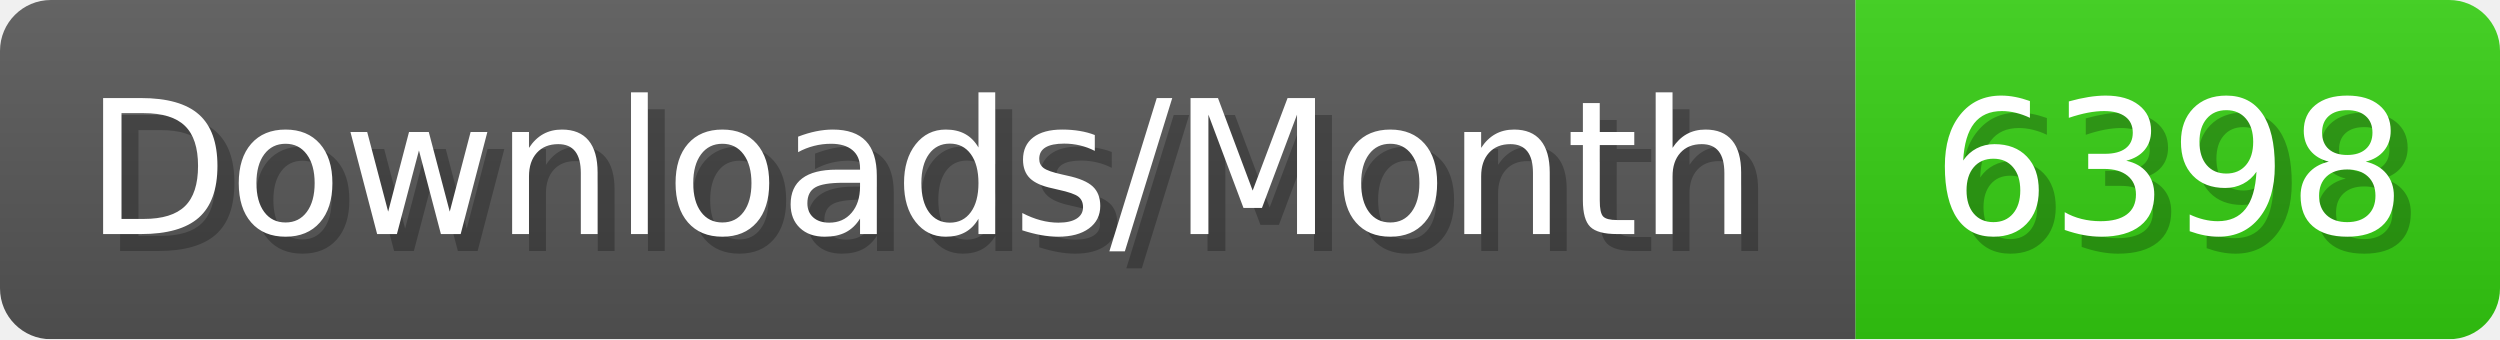
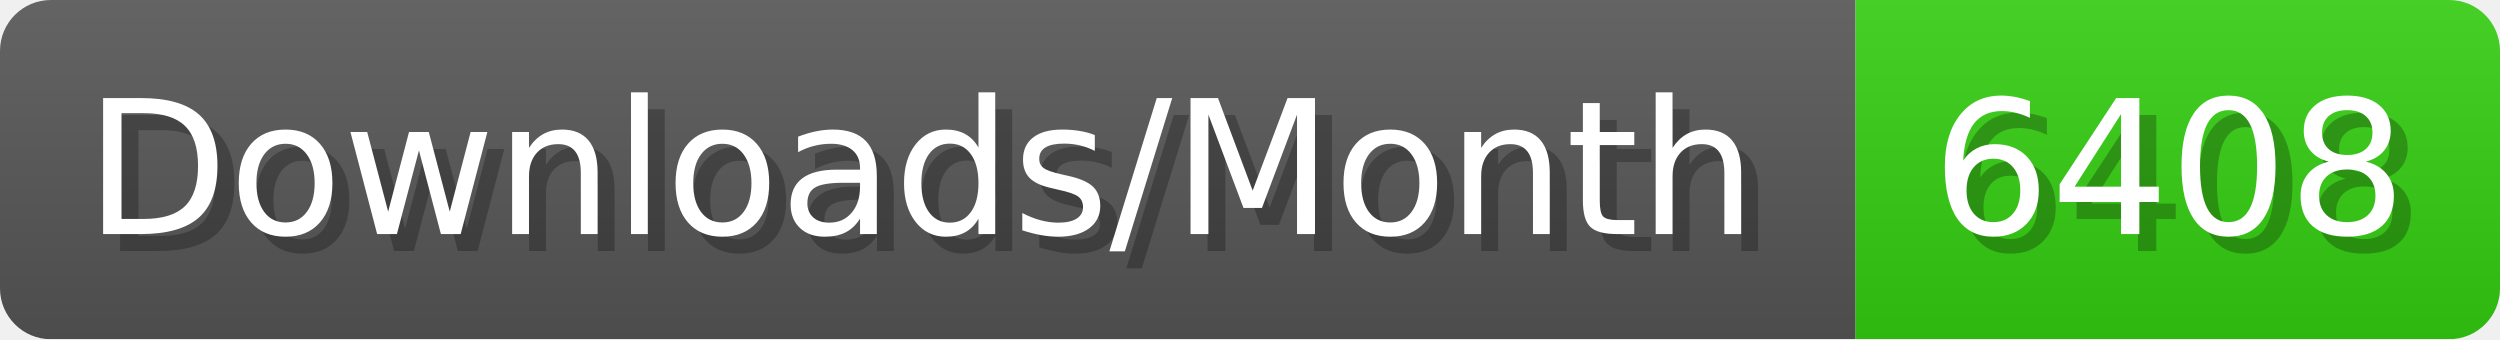
- <svg xmlns="http://www.w3.org/2000/svg" width="147.4" height="20" viewBox="0 0 1474 200" role="img" aria-label="Downloads/Month: 6398">
+ <svg xmlns="http://www.w3.org/2000/svg" width="147.4" height="20" viewBox="0 0 1474 200" role="img" aria-label="Downloads/Month: 6408">
  <linearGradient id="YlXUI" x2="0" y2="100%">
    <stop offset="0" stop-opacity=".1" stop-color="#EEE" />
    <stop offset="1" stop-opacity=".1" />
  </linearGradient>
  <mask id="JHhop">
    <rect width="1474" height="200" rx="30" fill="#FFF" />
  </mask>
  <g mask="url(#JHhop)">
    <rect width="1094" height="200" fill="#555" />
    <rect width="380" height="200" fill="#3C1" x="1094" />
    <rect width="1474" height="200" fill="url(#YlXUI)" />
  </g>
  <g aria-hidden="true" fill="#fff" text-anchor="start" font-family="Verdana,DejaVu Sans,sans-serif" font-size="110">
    <text x="60" y="148" textLength="994" fill="#000" opacity="0.25">Downloads/Month</text>
    <text x="50" y="138" textLength="994">Downloads/Month</text>
-     <text x="1149" y="148" textLength="280" fill="#000" opacity="0.25">6398</text>
-     <text x="1139" y="138" textLength="280">6398</text>
+     <text x="1149" y="148" textLength="280" fill="#000" opacity="0.25">6408</text>
+     <text x="1139" y="138" textLength="280">6408</text>
  </g>
</svg>
